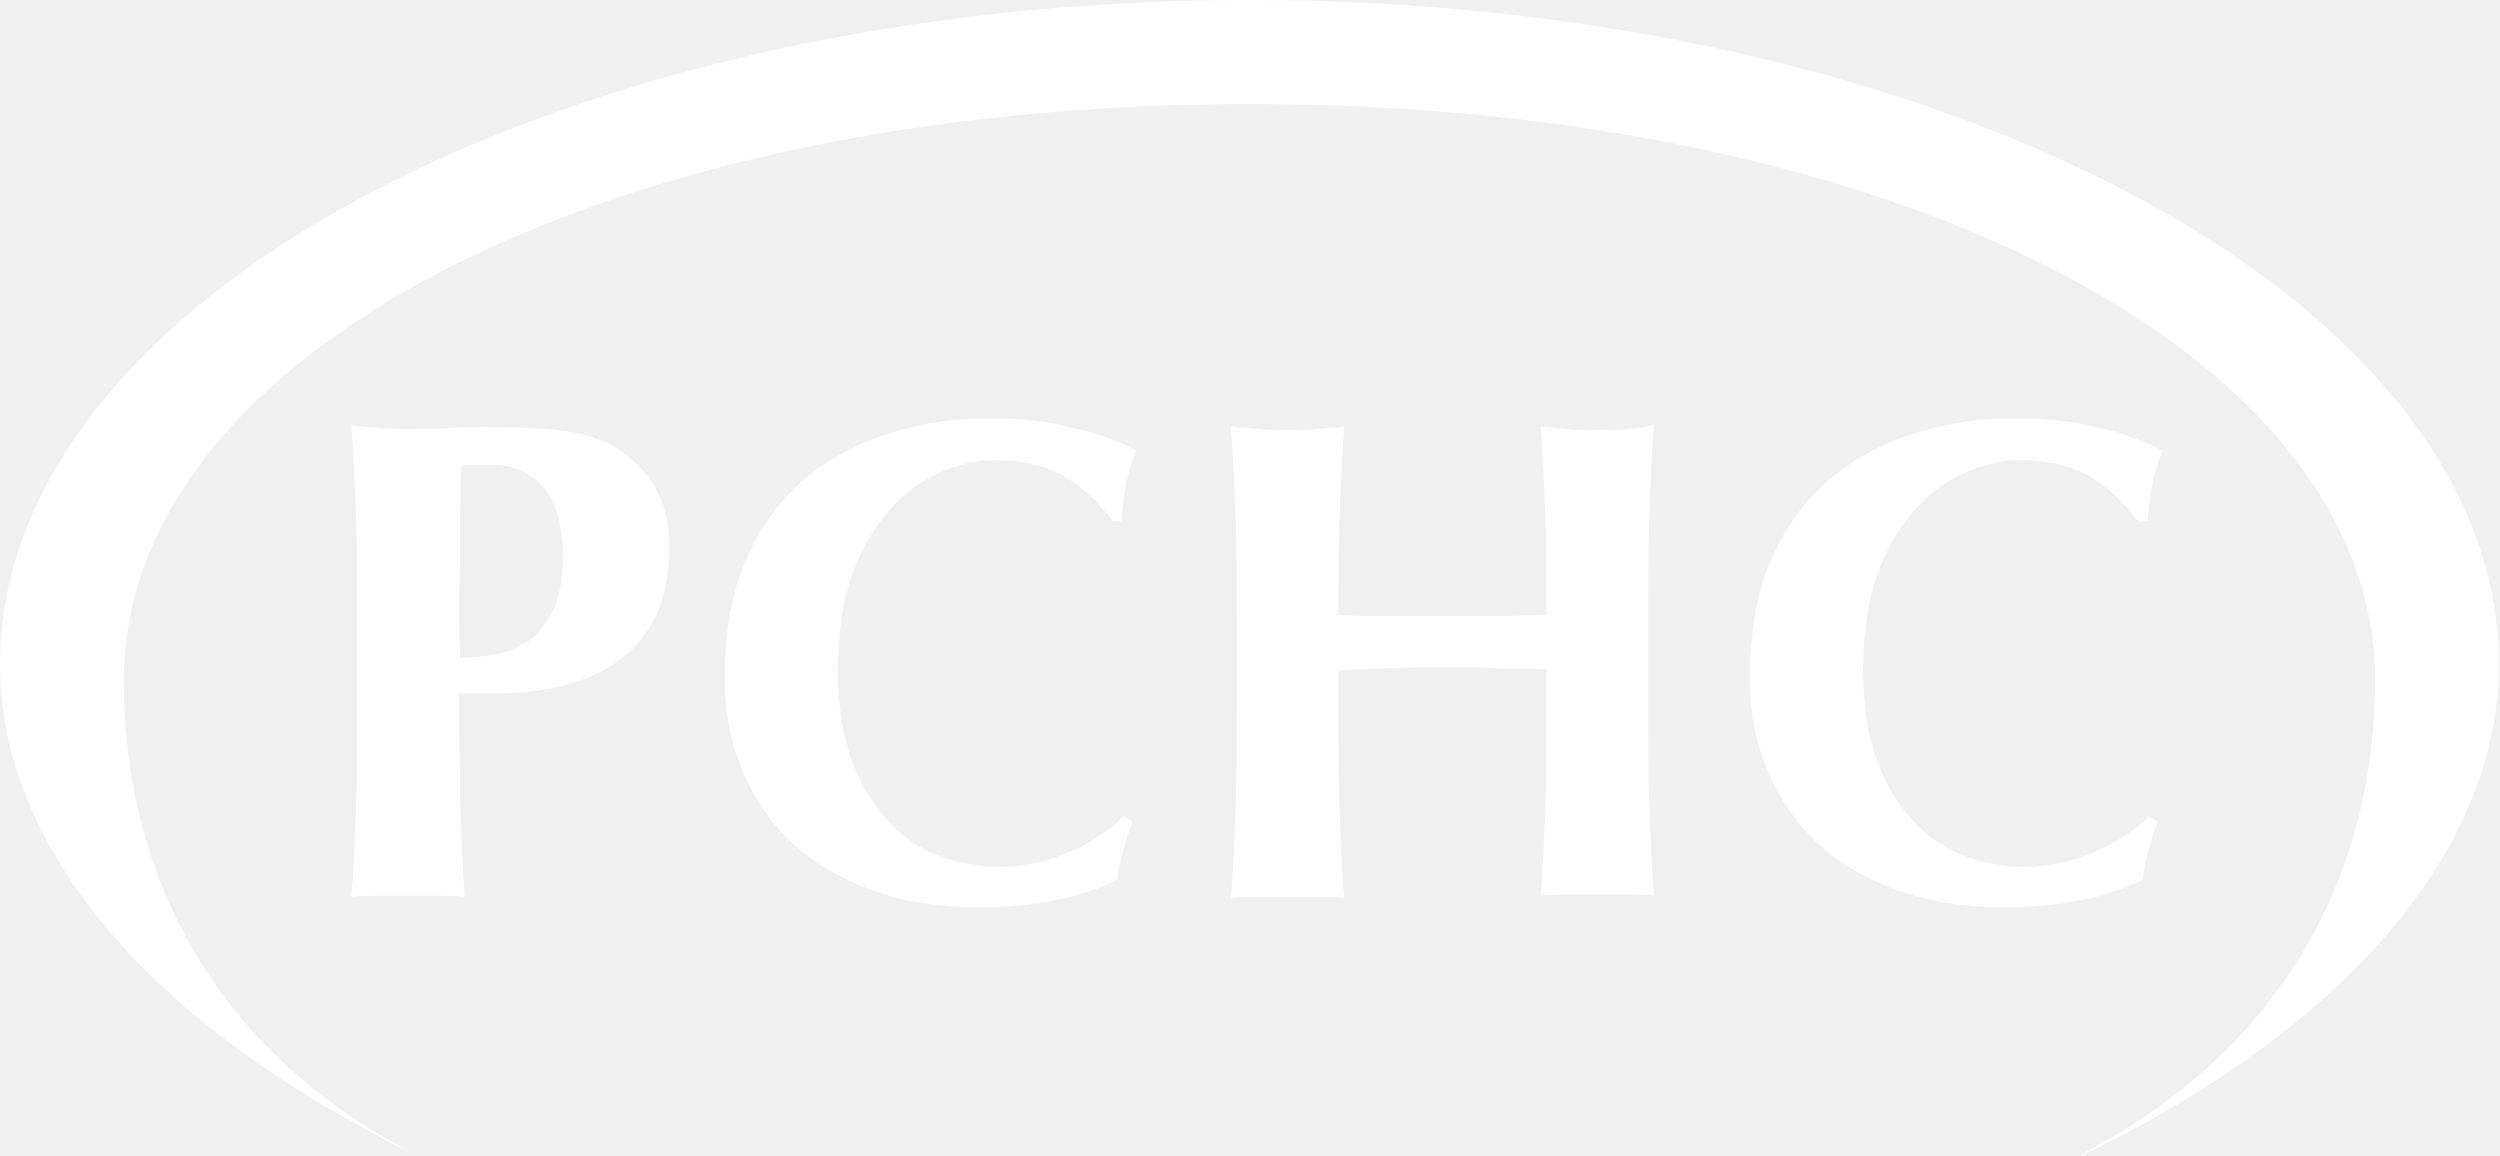
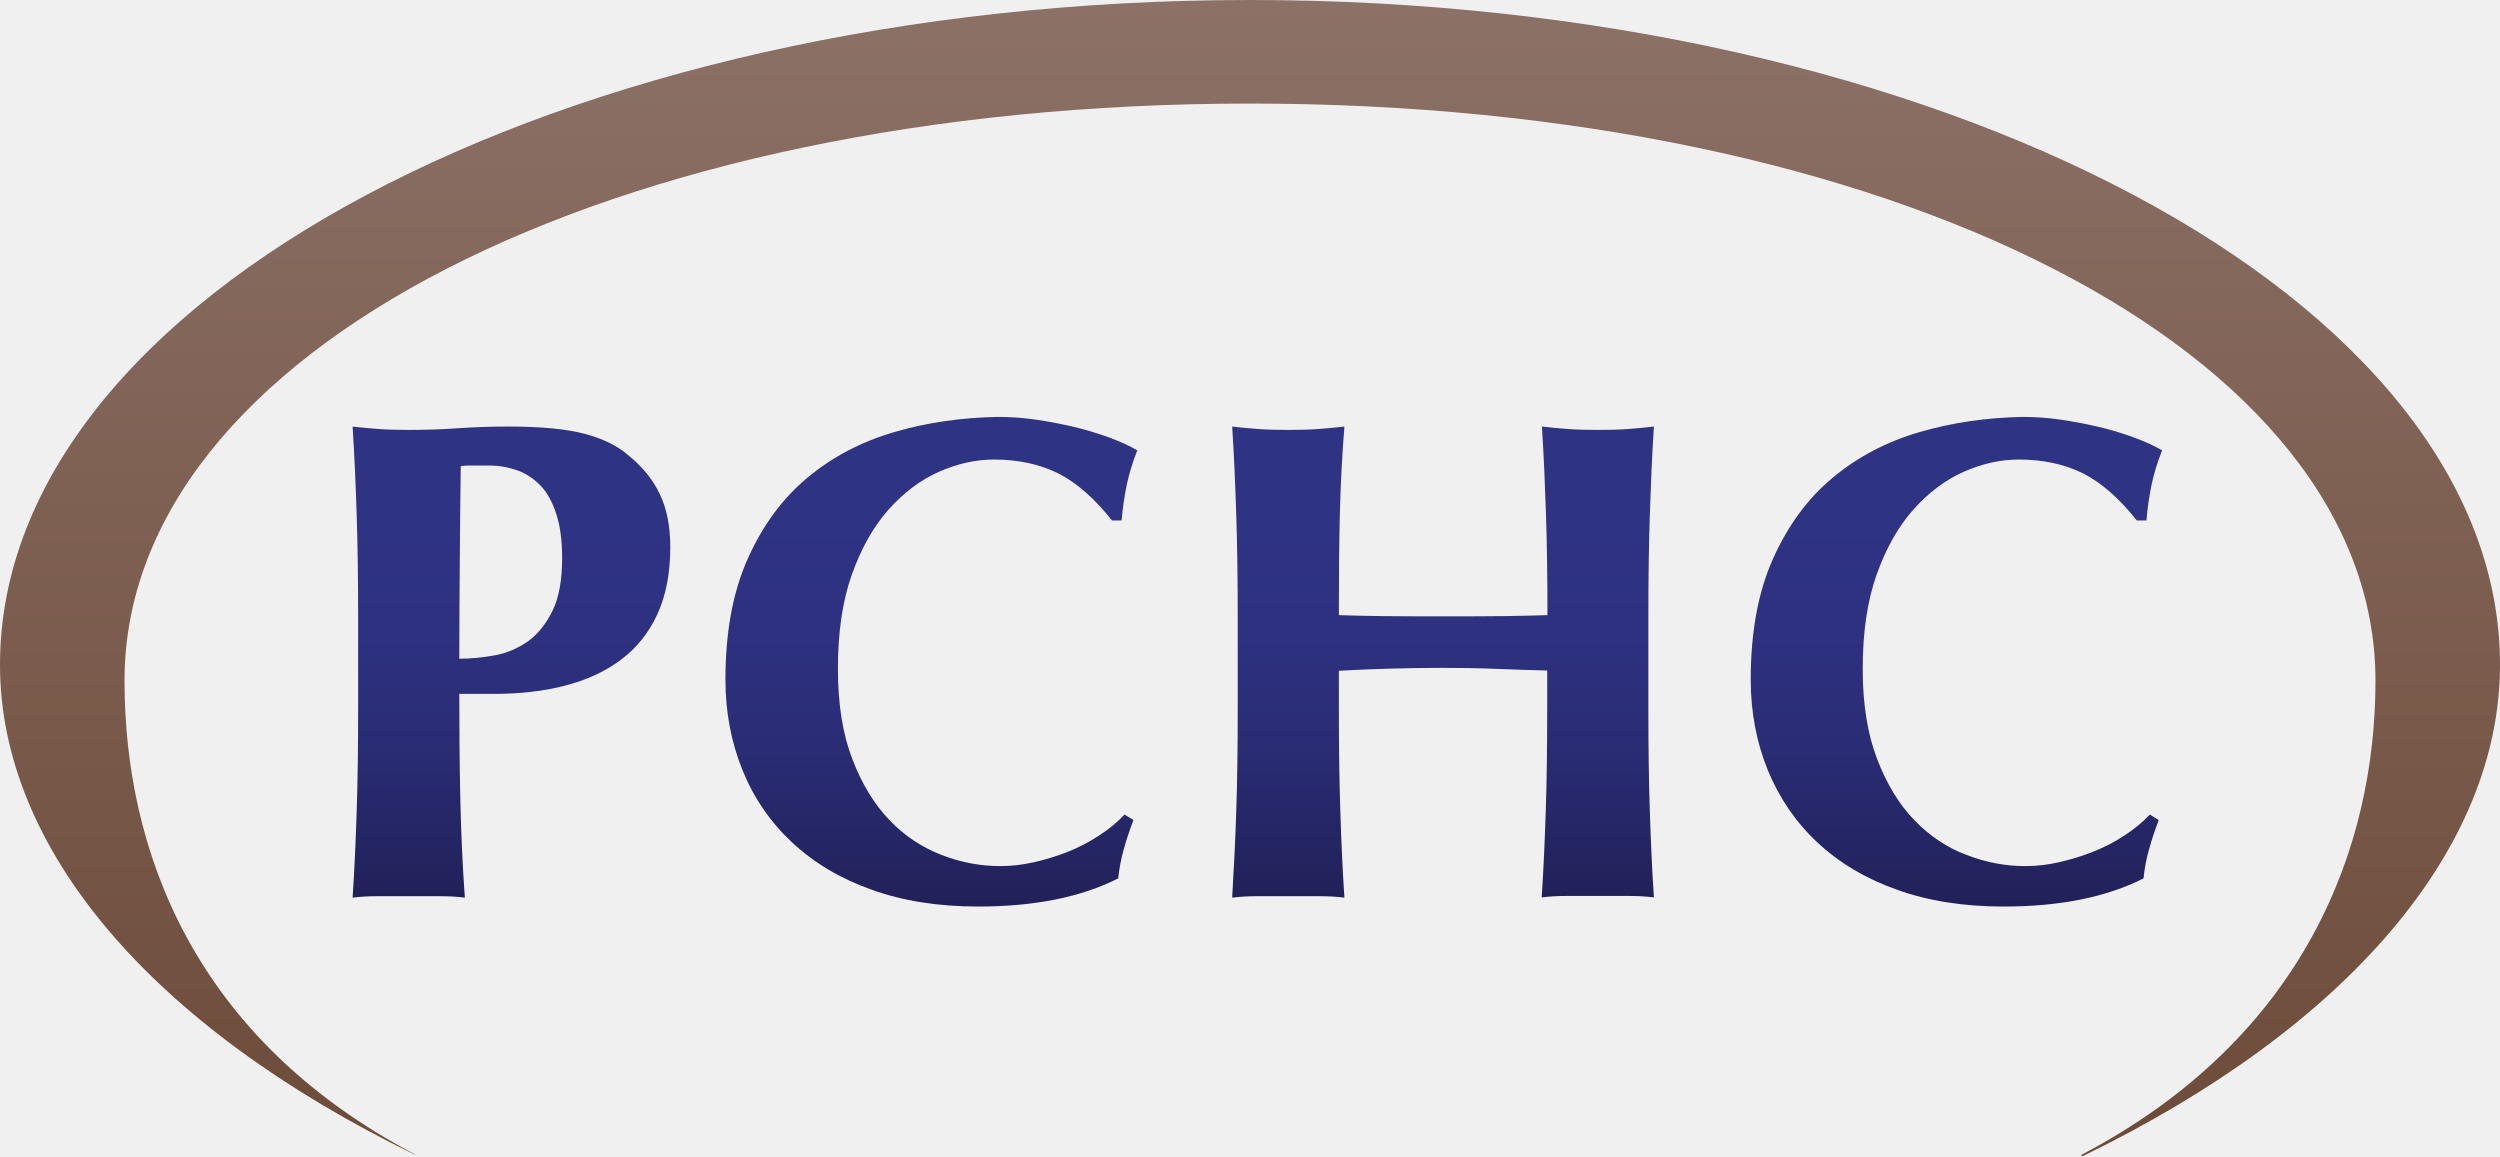
- <svg xmlns="http://www.w3.org/2000/svg" version="1.1" id="PCHC_Logo" x="0px" y="0px" viewBox="0 0 216.3 100" enable-background="new 0 0 216.3 100" xml:space="preserve">
-   <g id="PCHC_Logo_1_">
-     <g id="logo-fullcolor">
-       <path fill="#FFFFFF" d="M166,37.4c-2.8,0.8-5.3,2.1-7.5,3.9c-2.2,1.8-3.9,4.1-5.2,7c-1.3,2.9-1.9,6.4-1.9,10.5    c0,2.8,0.5,5.4,1.5,7.8c1,2.4,2.4,4.5,4.3,6.3c1.9,1.8,4.2,3.1,6.9,4.1c2.7,1,5.8,1.5,9.2,1.5c4.9,0,8.9-0.8,12.1-2.4    c0.1-0.8,0.2-1.7,0.5-2.5c0.2-0.9,0.5-1.7,0.8-2.5l-0.8-0.5c-0.6,0.7-1.4,1.3-2.2,1.8c-0.9,0.6-1.8,1-2.7,1.4    c-1,0.4-1.9,0.7-2.9,0.9c-1,0.2-2,0.3-2.9,0.3c-1.7,0-3.4-0.3-5.1-0.9c-1.7-0.6-3.2-1.6-4.5-3c-1.3-1.4-2.4-3.1-3.2-5.3    c-0.8-2.2-1.2-4.8-1.2-7.8c0-3.2,0.4-5.9,1.2-8.2c0.8-2.3,1.9-4.1,3.2-5.6c1.3-1.5,2.8-2.6,4.4-3.3c1.6-0.7,3.2-1.1,4.8-1.1    c2.1,0,4,0.4,5.6,1.2c1.6,0.8,3.1,2.2,4.6,4.1h0.8c0.1-1,0.2-2,0.4-3.1c0.2-1,0.5-2,0.9-3c-0.7-0.4-1.5-0.8-2.5-1.1    c-1-0.4-2-0.7-3.1-0.9c-1.1-0.3-2.2-0.5-3.3-0.6c-1.1-0.2-2.2-0.2-3.3-0.2C171.9,36.1,168.9,36.5,166,37.4" />
-       <path fill="#FFFFFF" d="M140.9,37.1c-0.8,0.1-1.7,0.1-2.7,0.1c-1,0-1.9,0-2.7-0.1c-0.8-0.1-1.5-0.1-2.2-0.2    c0.2,2.6,0.3,5.1,0.4,7.6c0.1,2.5,0.1,5.4,0.1,8.7c-1.1,0-2.4,0.1-3.7,0.1c-1.3,0-3.1,0-5.2,0c-2.1,0-3.9,0-5.4,0    c-1.4,0-2.7,0-3.7-0.1c0-3.3,0-6.2,0.1-8.7c0.1-2.5,0.2-5.1,0.4-7.6c-0.7,0.1-1.4,0.1-2.2,0.2c-0.8,0.1-1.7,0.1-2.7,0.1    c-1,0-1.9,0-2.7-0.1c-0.8-0.1-1.5-0.1-2.2-0.2c0.2,2.6,0.3,5.1,0.4,7.7c0.1,2.6,0.1,5.5,0.1,8.8v8.1c0,3.3,0,6.2-0.1,8.7    c-0.1,2.5-0.2,5.1-0.4,7.5c0.7-0.1,1.4-0.1,2.2-0.1h2.7h2.7c0.8,0,1.5,0,2.2,0.1c-0.2-2.5-0.3-5-0.4-7.5c-0.1-2.5-0.1-5.5-0.1-8.7    V58c1.5-0.1,3-0.1,4.5-0.2c1.5,0,3-0.1,4.5-0.1c1.5,0,3,0,4.5,0.1c1.5,0.1,3,0.1,4.5,0.1v3.4c0,3.3,0,6.2-0.1,8.7    c-0.1,2.5-0.2,5.1-0.4,7.5c0.7-0.1,1.4-0.1,2.2-0.1h2.7h2.7c0.8,0,1.5,0,2.2,0.1c-0.2-2.5-0.3-5-0.4-7.5c-0.1-2.5-0.1-5.5-0.1-8.7    v-8.1c0-3.3,0-6.2,0.1-8.8c0.1-2.6,0.2-5.1,0.4-7.7C142.4,37,141.7,37,140.9,37.1" />
-       <path fill="#FFFFFF" d="M77.3,37.4c-2.8,0.8-5.3,2.1-7.5,3.9c-2.2,1.8-3.9,4.1-5.2,7c-1.3,2.9-1.9,6.4-1.9,10.5    c0,2.8,0.5,5.4,1.5,7.8c1,2.4,2.4,4.5,4.3,6.3c1.9,1.8,4.2,3.1,6.9,4.1c2.7,1,5.8,1.5,9.2,1.5c4.9,0,8.9-0.8,12.1-2.4    c0.1-0.8,0.2-1.7,0.5-2.5c0.2-0.9,0.5-1.7,0.8-2.5l-0.8-0.5c-0.6,0.7-1.4,1.3-2.2,1.8c-0.9,0.6-1.7,1-2.7,1.4    c-1,0.4-1.9,0.7-2.9,0.9c-1,0.2-2,0.3-2.9,0.3c-1.7,0-3.4-0.3-5.1-0.9s-3.2-1.6-4.5-3c-1.3-1.4-2.4-3.1-3.2-5.3    c-0.8-2.2-1.2-4.8-1.2-7.8c0-3.2,0.4-5.9,1.2-8.2c0.8-2.3,1.9-4.1,3.2-5.6c1.3-1.5,2.8-2.6,4.4-3.3c1.6-0.7,3.2-1.1,4.8-1.1    c2.1,0,4,0.4,5.6,1.2c1.6,0.8,3.1,2.2,4.6,4.1H97c0.1-1,0.2-2,0.4-3.1c0.2-1,0.5-2,0.9-3c-0.7-0.4-1.5-0.8-2.5-1.1    c-1-0.4-2-0.7-3.1-0.9c-1.1-0.3-2.2-0.5-3.3-0.6c-1.1-0.2-2.2-0.2-3.3-0.2C83.2,36.1,80.2,36.5,77.3,37.4" />
-       <path fill="#FFFFFF" d="M39.8,48.7c0-2.7,0-5.5,0.1-8.4c0.2,0,0.3-0.1,0.5-0.1H41h1.4c0.8,0,1.6,0.1,2.4,0.4    c0.8,0.3,1.4,0.7,2,1.3c0.6,0.6,1,1.4,1.4,2.5c0.3,1,0.5,2.3,0.5,3.8c0,1.9-0.3,3.4-0.8,4.6c-0.6,1.1-1.3,2-2.1,2.6    c-0.9,0.6-1.8,1-2.9,1.2c-1,0.2-2.1,0.3-3.1,0.3C39.7,54.2,39.7,51.5,39.8,48.7 M39.6,37c-1.5,0.1-2.9,0.1-4.3,0.1    c-1,0-1.9,0-2.7-0.1c-0.8-0.1-1.5-0.1-2.2-0.2c0.2,2.6,0.3,5.1,0.4,7.7c0.1,2.6,0.1,5.5,0.1,8.8v8.1c0,3.3,0,6.2-0.1,8.7    c-0.1,2.5-0.2,5.1-0.4,7.5c0.7-0.1,1.4-0.1,2.2-0.1h2.7H38c0.8,0,1.5,0,2.2,0.1c-0.2-2.9-0.3-5.8-0.4-8.8C39.8,66,39.7,63,39.7,60    h3c2.2,0,4.3-0.2,6.1-0.7c1.9-0.5,3.5-1.2,4.8-2.2c1.4-1,2.4-2.3,3.2-3.9c0.7-1.6,1.1-3.6,1.1-5.8c0-1.8-0.3-3.3-0.9-4.6    c-0.6-1.3-1.5-2.4-2.8-3.4c-0.9-0.8-2.2-1.4-3.7-1.8c-1.6-0.4-3.8-0.6-6.6-0.6C42.6,36.9,41.1,36.9,39.6,37" />
-       <path fill="#FFFFFF" d="M108.1,0C48.5,0,0,25.8,0,57.5c0,15.9,13.1,31.3,35.9,42.4c0,0,0,0,0,0c-19.3-10.1-25.2-26.6-25.2-41    C10.8,30.4,52.6,9,108.1,9c55.5,0,97.4,21.5,97.4,49.9c0,14.4-6.1,30.9-25.5,41c0,0,0.1,0.1,0.1,0.1c23-11.1,36.1-26.6,36.1-42.5    C216.3,25.8,167.7,0,108.1,0z" />
-     </g>
+ <svg xmlns="http://www.w3.org/2000/svg" version="1.1" id="PCHC_Logo" x="0px" y="0px" viewBox="0 0 1038 480" style="enable-background:new 0 0 1038 480;" xml:space="preserve">
+   <style type="text/css">
+ 	.st0{fill:url(#Swoosh_2_);}
+ 	.st1{fill:url(#P_1_);}
+ 	.st2{fill:url(#C_2_);}
+ 	.st3{fill:url(#H_1_);}
+ 	.st4{fill:url(#C_3_);}
+ </style>
+   <g id="Swoosh">
+     <linearGradient id="Swoosh_2_" gradientUnits="userSpaceOnUse" x1="519.002" y1="480" x2="519.002" y2="-9.094947e-13">
+       <stop offset="0" style="stop-color:#6D4B39" />
+       <stop offset="1" style="stop-color:#8C7167" />
+     </linearGradient>
+     <path id="Swoosh_1_" class="st0" d="M519,0C232.8,0,0,123.8,0,276c0,76.2,62.8,150.2,172.4,203.5c0,0,0,0,0.1-0.1   C79.7,430.7,51.7,352,51.7,282.6C51.7,146,252.6,43,519,43c266.4,0,467.3,103,467.3,239.6c0,69.3-29.4,148.3-122.3,197   c0.2,0.2,0.4,0.3,0.6,0.5C974.8,426.6,1038,352.4,1038,276C1038,123.8,805.2,0,519,0z" />
+   </g>
+   <g id="Letters">
+     <linearGradient id="P_1_" gradientUnits="userSpaceOnUse" x1="212.375" y1="372.717" x2="212.375" y2="177.074">
+       <stop offset="0" style="stop-color:#212058" />
+       <stop offset="8.711652e-02" style="stop-color:#242461" />
+       <stop offset="0.323" style="stop-color:#2A2C75" />
+       <stop offset="0.563" style="stop-color:#2E3180" />
+       <stop offset="0.812" style="stop-color:#2F3384" />
+       <stop offset="1" style="stop-color:#2F3384" />
+     </linearGradient>
+     <path id="P" class="st1" d="M190.9,233.9c0.1-13.2,0.2-26.6,0.4-40.3c0.7-0.2,1.6-0.3,2.6-0.3h2.9h6.5c4,0,7.8,0.7,11.5,2   c3.7,1.3,6.9,3.5,9.7,6.4c2.8,2.9,4.9,6.9,6.5,11.8c1.6,4.9,2.4,11,2.4,18.2c0,9.1-1.3,16.4-4,21.9c-2.7,5.5-6.1,9.7-10.2,12.7   c-4.2,2.9-8.8,4.9-13.8,5.8c-5,0.9-9.9,1.4-14.7,1.4C190.7,260.3,190.8,247.1,190.9,233.9 M190.3,177.8c-7.1,0.5-14,0.7-20.6,0.7   c-4.8,0-9-0.1-12.8-0.4s-7.3-0.6-10.5-1c0.8,12.3,1.3,24.6,1.7,36.9c0.4,12.3,0.6,26.3,0.6,42v38.7c0,15.8-0.2,29.8-0.6,42   c-0.4,12.2-0.9,24.3-1.7,36c3.2-0.4,6.7-0.6,10.5-0.6h12.8h12.8c3.8,0,7.3,0.2,10.5,0.6c-1-13.9-1.6-27.9-1.9-42   c-0.3-14.1-0.4-28.3-0.4-42.6h14.5c10.6,0,20.4-1.1,29.3-3.4c8.9-2.3,16.7-5.8,23.2-10.7c6.5-4.8,11.6-11.1,15.2-18.9   c3.6-7.8,5.4-17.1,5.4-27.9c0-8.5-1.4-15.9-4.3-21.9c-2.8-6.1-7.3-11.6-13.4-16.5c-4.4-3.8-10.4-6.7-17.9-8.7c-7.6-2-18.1-3-31.6-3   C204.4,177.1,197.4,177.3,190.3,177.8" />
+     <linearGradient id="C_2_" gradientUnits="userSpaceOnUse" x1="386.792" y1="376.416" x2="386.792" y2="173.37">
+       <stop offset="0" style="stop-color:#212058" />
+       <stop offset="8.711652e-02" style="stop-color:#242461" />
+       <stop offset="0.323" style="stop-color:#2A2C75" />
+       <stop offset="0.563" style="stop-color:#2E3180" />
+       <stop offset="0.812" style="stop-color:#2F3384" />
+       <stop offset="1" style="stop-color:#2F3384" />
+     </linearGradient>
+     <path id="C" class="st2" d="M371.3,179.4c-13.7,4-25.7,10.3-36,18.9c-10.4,8.6-18.6,19.8-24.8,33.6c-6.2,13.8-9.3,30.5-9.3,50.3   c0,13.5,2.4,26,7.1,37.6c4.7,11.6,11.6,21.6,20.6,30c9,8.4,20,15,33,19.6c13,4.7,27.8,7,44.3,7c23.3,0,42.7-3.9,58.1-11.7   c0.4-4,1.1-8,2.3-12.1c1.1-4.1,2.5-8.1,4-12.1l-3.7-2.3c-3,3.2-6.6,6.2-10.7,8.8c-4.1,2.7-8.4,4.9-12.9,6.7   c-4.6,1.8-9.2,3.2-14,4.3c-4.8,1.1-9.4,1.6-14,1.6c-8.2,0-16.3-1.5-24.3-4.6s-15.3-7.8-21.6-14.4c-6.4-6.6-11.5-15-15.5-25.4   c-4-10.4-6-22.8-6-37.5c0-15.2,1.9-28.2,5.8-39.2c3.9-10.9,9-19.9,15.2-26.9c6.3-7,13.2-12.3,20.9-15.7c7.7-3.4,15.3-5.1,22.9-5.1   c10.2,0,19.2,2,26.8,5.8c7.6,3.9,15,10.4,22.2,19.5h4c0.4-4.9,1.1-9.8,2.1-14.7c1-4.8,2.5-9.6,4.4-14.4c-3.2-1.9-7.2-3.7-11.8-5.4   c-4.7-1.7-9.6-3.2-14.7-4.4c-5.1-1.2-10.4-2.2-15.9-3c-5.5-0.8-10.7-1.1-15.7-1.1C399.3,173.4,384.9,175.4,371.3,179.4" />
+     <linearGradient id="H_1_" gradientUnits="userSpaceOnUse" x1="599.086" y1="372.717" x2="599.086" y2="177.074">
+       <stop offset="0" style="stop-color:#212058" />
+       <stop offset="8.711652e-02" style="stop-color:#242461" />
+       <stop offset="0.323" style="stop-color:#2A2C75" />
+       <stop offset="0.563" style="stop-color:#2E3180" />
+       <stop offset="0.812" style="stop-color:#2F3384" />
+       <stop offset="1" style="stop-color:#2F3384" />
+     </linearGradient>
+     <path id="H" class="st3" d="M676.3,178.1c-3.8,0.3-8.1,0.4-12.8,0.4c-4.8,0-9-0.1-12.8-0.4c-3.8-0.3-7.3-0.6-10.5-1   c0.8,12.3,1.3,24.5,1.7,36.6c0.4,12.1,0.6,26,0.6,41.7c-5.5,0.2-11.5,0.3-17.9,0.4c-6.5,0.1-14.8,0.1-25.1,0.1   c-10.2,0-18.8,0-25.8-0.1c-6.9-0.1-12.9-0.2-17.8-0.4c0-15.8,0.1-29.7,0.4-41.7c0.3-12.1,0.9-24.3,1.9-36.6   c-3.2,0.4-6.7,0.7-10.5,1c-3.8,0.3-8.1,0.4-12.8,0.4c-4.8,0-9-0.1-12.8-0.4c-3.8-0.3-7.3-0.6-10.5-1c0.8,12.3,1.3,24.6,1.7,36.9   c0.4,12.3,0.6,26.3,0.6,42v38.7c0,15.8-0.2,29.8-0.6,42c-0.4,12.2-1,24.3-1.7,36c3.2-0.4,6.7-0.6,10.5-0.6h12.8h12.8   c3.8,0,7.3,0.2,10.5,0.6c-0.8-11.8-1.3-23.8-1.7-36c-0.4-12.2-0.6-26.2-0.6-42v-16.2c7.2-0.4,14.4-0.7,21.6-0.9   c7.2-0.2,14.4-0.3,21.6-0.3s14.4,0.1,21.7,0.4c7.2,0.3,14.4,0.5,21.6,0.7v16.2c0,15.8-0.2,29.8-0.6,42c-0.4,12.2-0.9,24.3-1.7,36   c3.2-0.4,6.7-0.6,10.5-0.6h12.8h12.8c3.8,0,7.3,0.2,10.5,0.6c-0.8-11.8-1.3-23.8-1.7-36c-0.4-12.2-0.6-26.2-0.6-42V256   c0-15.7,0.2-29.8,0.6-42c0.4-12.2,0.9-24.5,1.7-36.9C683.6,177.5,680.1,177.8,676.3,178.1" />
+     <linearGradient id="C_3_" gradientUnits="userSpaceOnUse" x1="812.53" y1="376.416" x2="812.53" y2="173.37">
+       <stop offset="0" style="stop-color:#212058" />
+       <stop offset="8.711652e-02" style="stop-color:#242461" />
+       <stop offset="0.323" style="stop-color:#2A2C75" />
+       <stop offset="0.563" style="stop-color:#2E3180" />
+       <stop offset="0.812" style="stop-color:#2F3384" />
+       <stop offset="1" style="stop-color:#2F3384" />
+     </linearGradient>
+     <path id="C_1_" class="st4" d="M797,179.4c-13.7,4-25.7,10.3-36,18.9c-10.4,8.6-18.6,19.8-24.8,33.6c-6.2,13.8-9.3,30.5-9.3,50.3   c0,13.5,2.4,26,7.1,37.6c4.8,11.6,11.6,21.6,20.6,30c9,8.4,20,15,33,19.6c13,4.7,27.8,7,44.3,7c23.4,0,42.7-3.9,58.1-11.7   c0.4-4,1.1-8,2.3-12.1c1.1-4.1,2.5-8.1,4-12.1l-3.7-2.3c-3,3.2-6.6,6.2-10.7,8.8c-4.1,2.7-8.4,4.9-13,6.7c-4.6,1.8-9.2,3.2-14,4.3   c-4.8,1.1-9.4,1.6-14,1.6c-8.2,0-16.3-1.5-24.3-4.6c-8.1-3-15.3-7.8-21.7-14.4c-6.4-6.6-11.5-15-15.5-25.4c-4-10.4-6-22.8-6-37.5   c0-15.2,1.9-28.2,5.8-39.2c3.9-10.9,9-19.9,15.2-26.9c6.3-7,13.2-12.3,20.9-15.7c7.7-3.4,15.3-5.1,22.9-5.1c10.2,0,19.2,2,26.8,5.8   c7.6,3.9,15,10.4,22.2,19.5h4c0.4-4.9,1.1-9.8,2.1-14.7c1-4.8,2.5-9.6,4.4-14.4c-3.2-1.9-7.2-3.7-11.8-5.4   c-4.7-1.7-9.5-3.2-14.7-4.4c-5.1-1.2-10.4-2.2-15.9-3c-5.5-0.8-10.7-1.1-15.7-1.1C825,173.4,810.7,175.4,797,179.4" />
  </g>
</svg>
